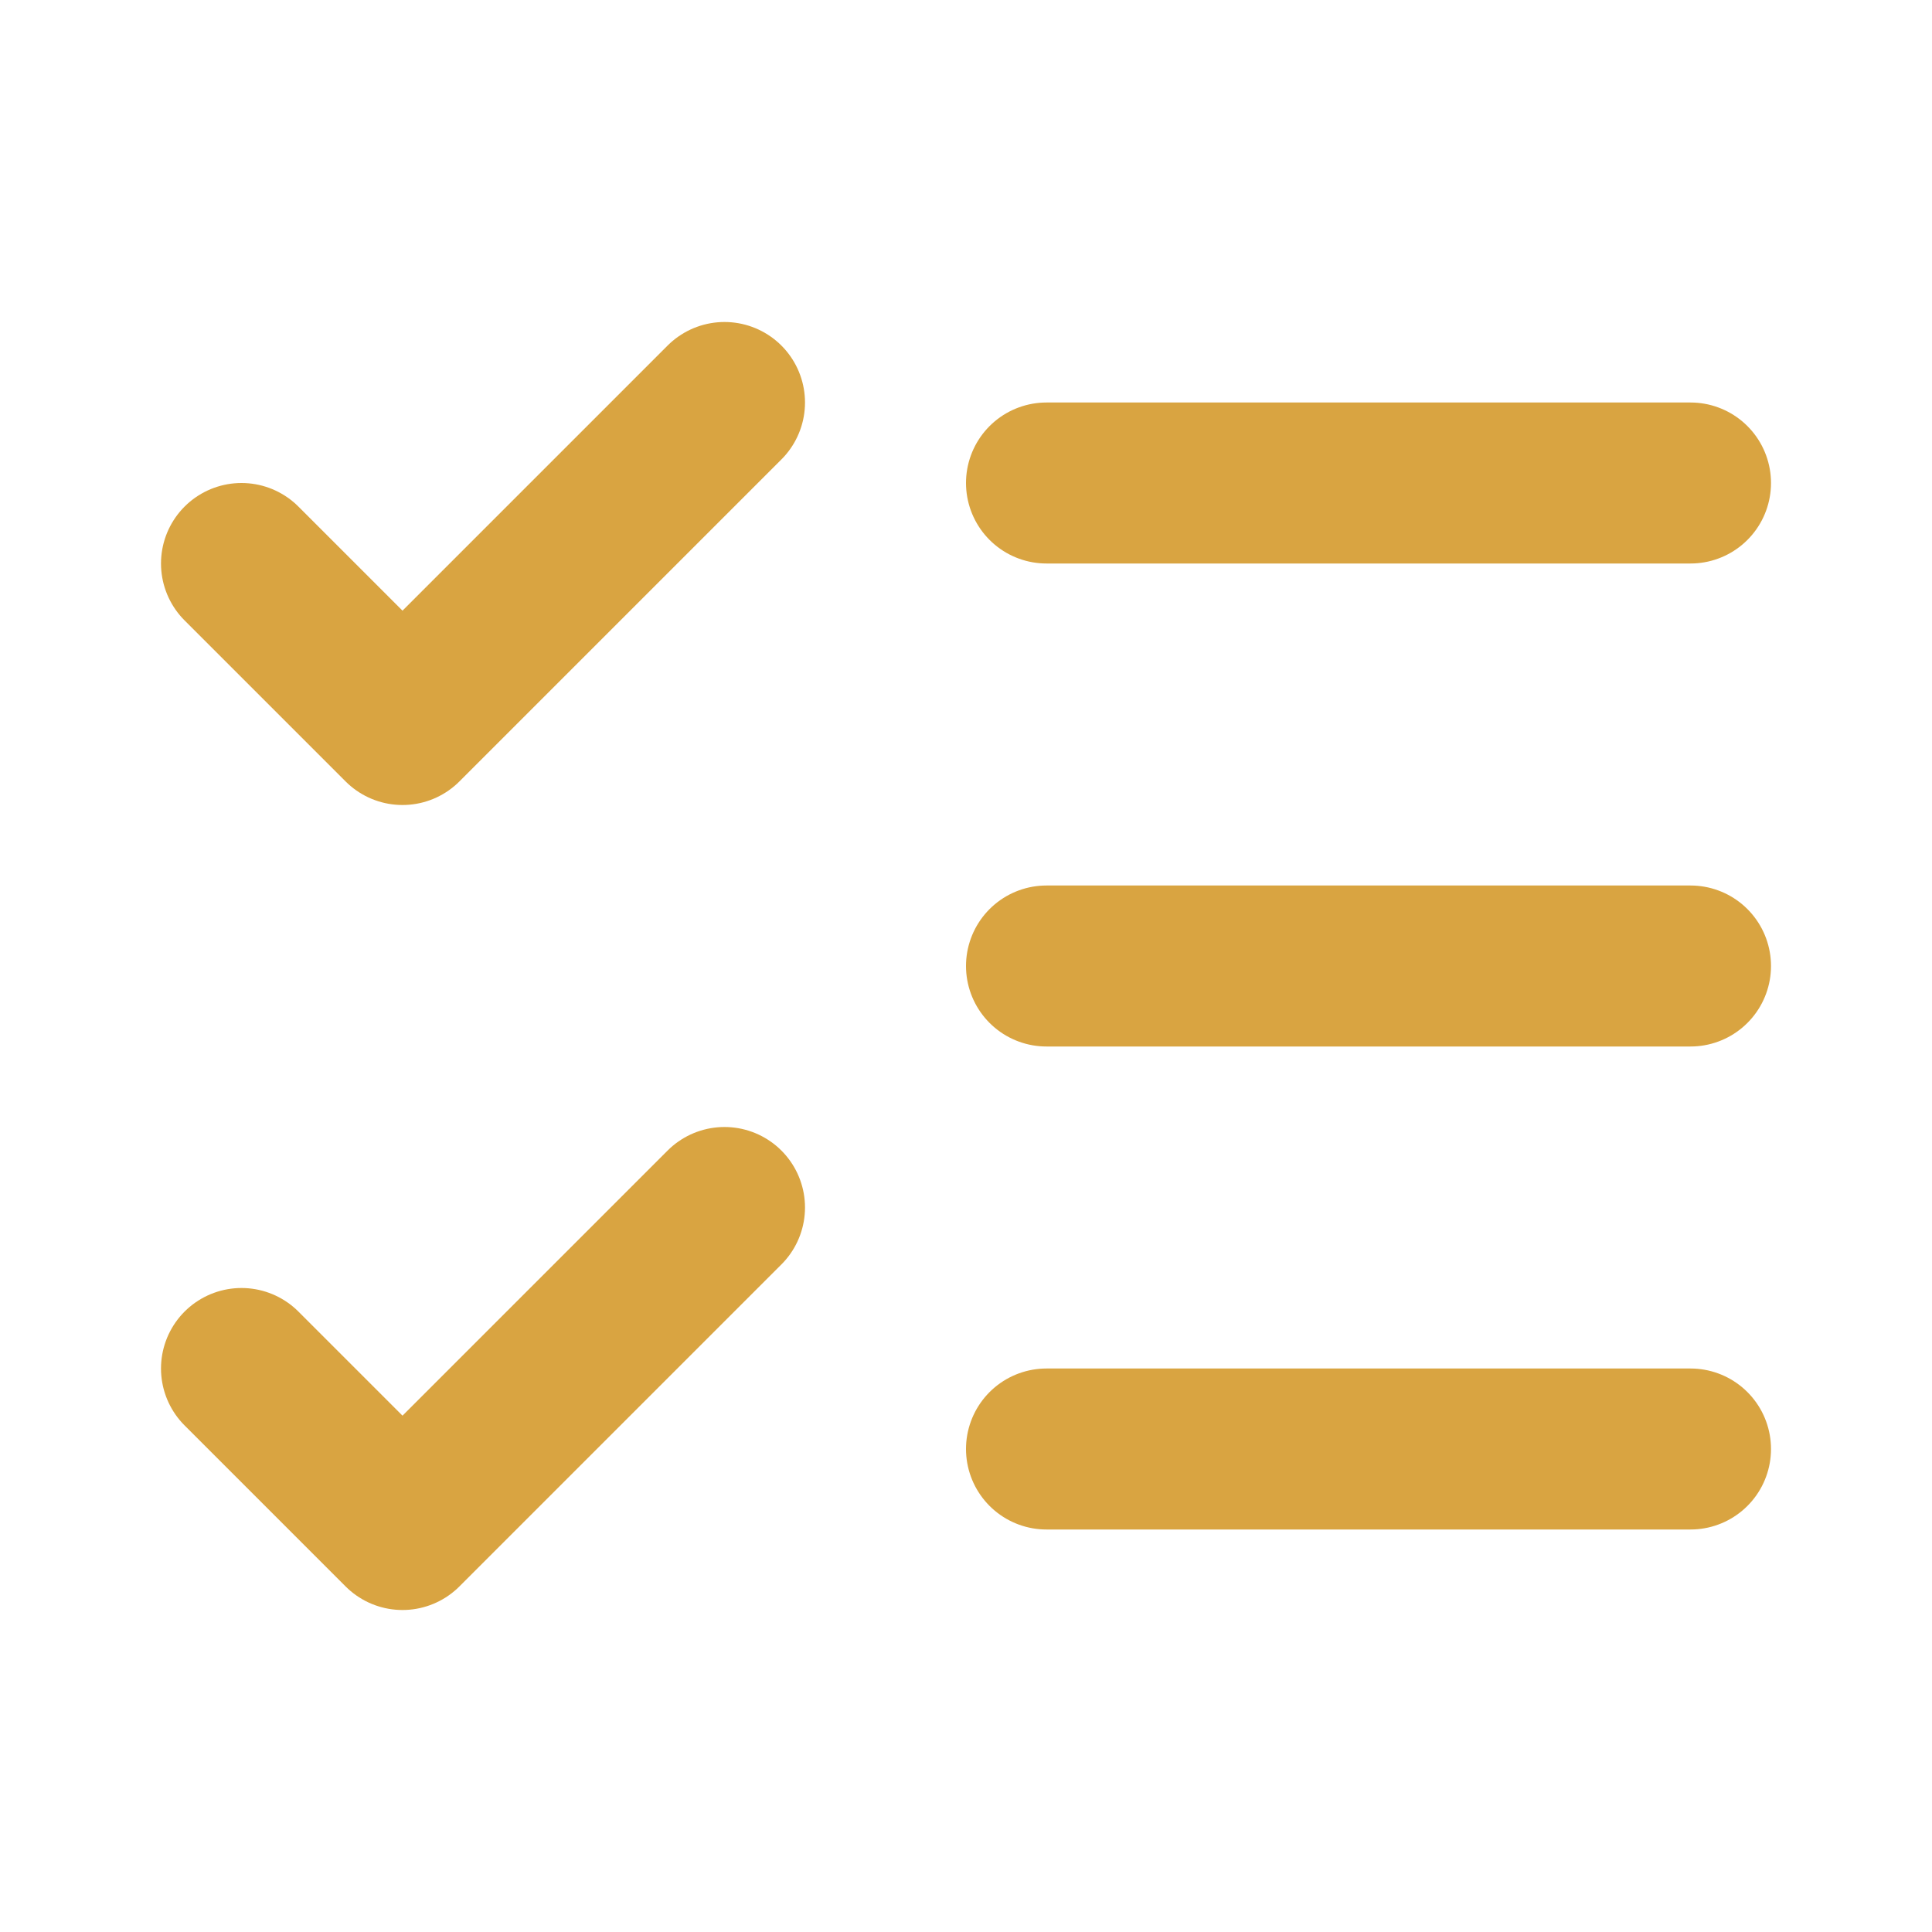
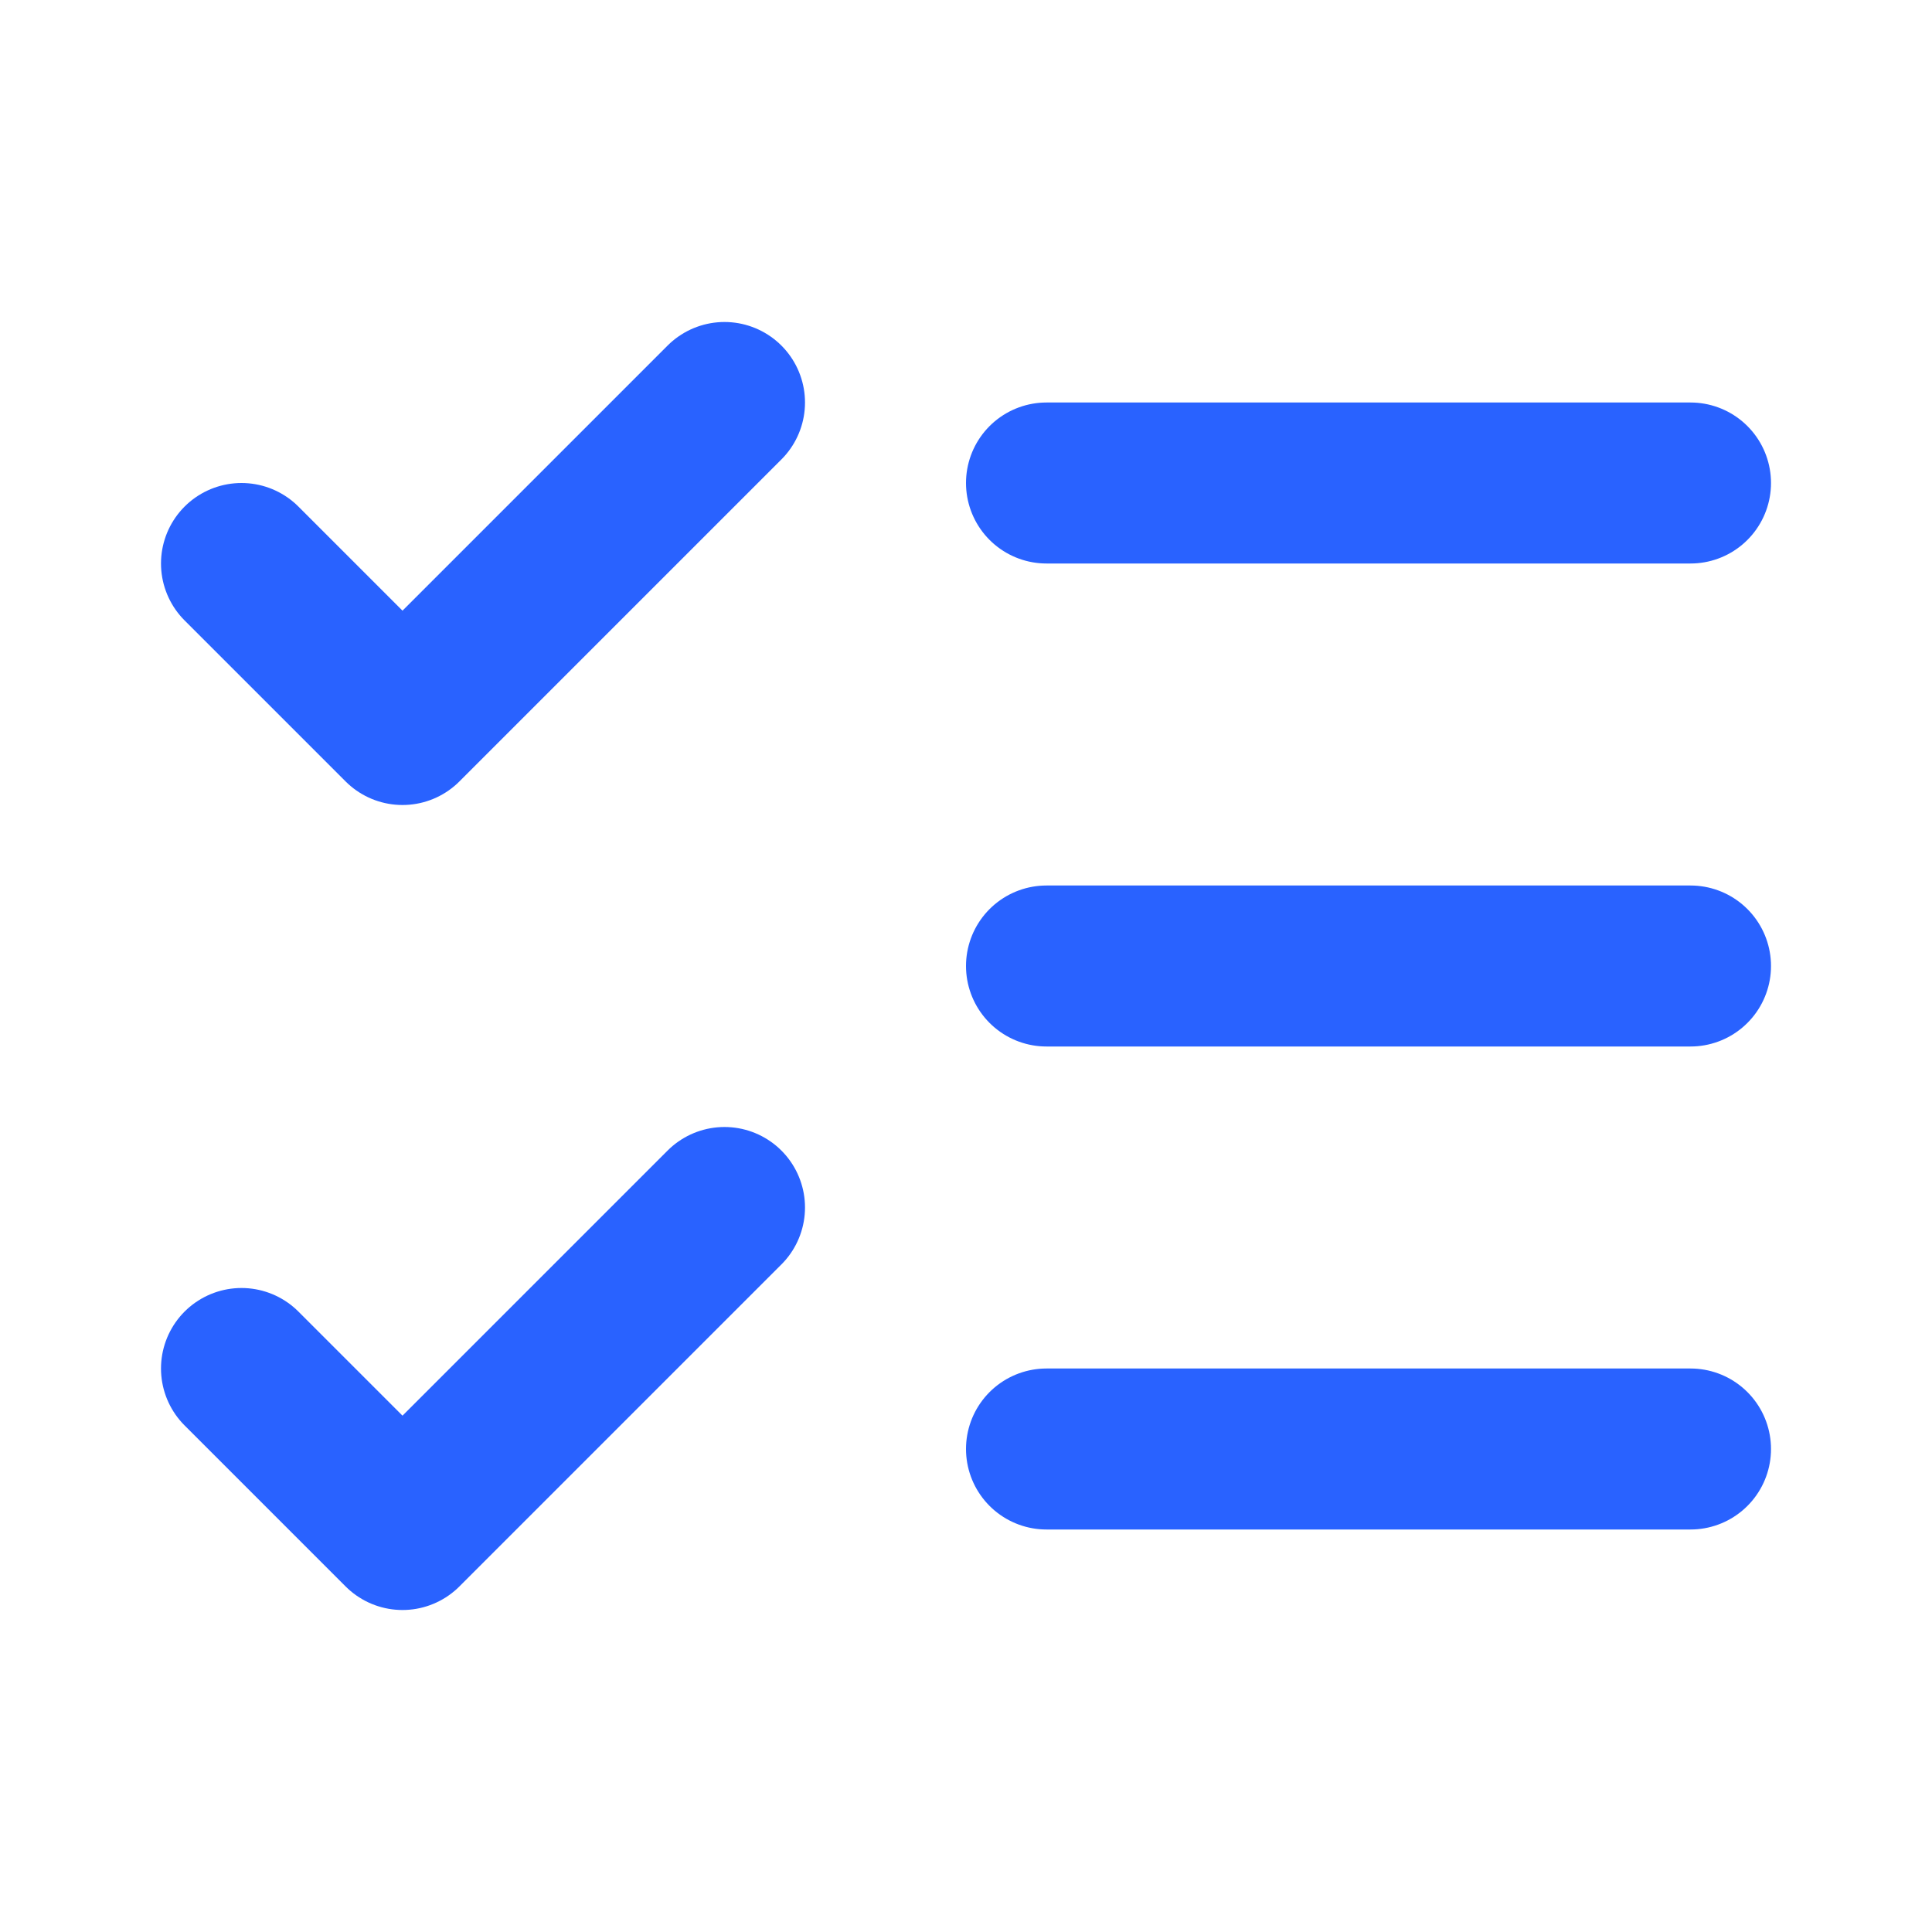
- <svg xmlns="http://www.w3.org/2000/svg" class="lucide lucide-list-checks" width="24" height="24" viewBox="0 0 24 24" fill="none" stroke="#d9a441" stroke-width="2" stroke-linecap="round" stroke-linejoin="round">
+ <svg xmlns="http://www.w3.org/2000/svg" class="lucide lucide-list-checks" width="24" height="24" viewBox="0 0 24 24" fill="none" stroke="#2962ff" stroke-width="2" stroke-linecap="round" stroke-linejoin="round">
  <path d="m3 17 2 2 4-4" />
  <path d="m3 7 2 2 4-4" />
  <path d="M13 6h8" />
  <path d="M13 12h8" />
  <path d="M13 18h8" />
</svg>
